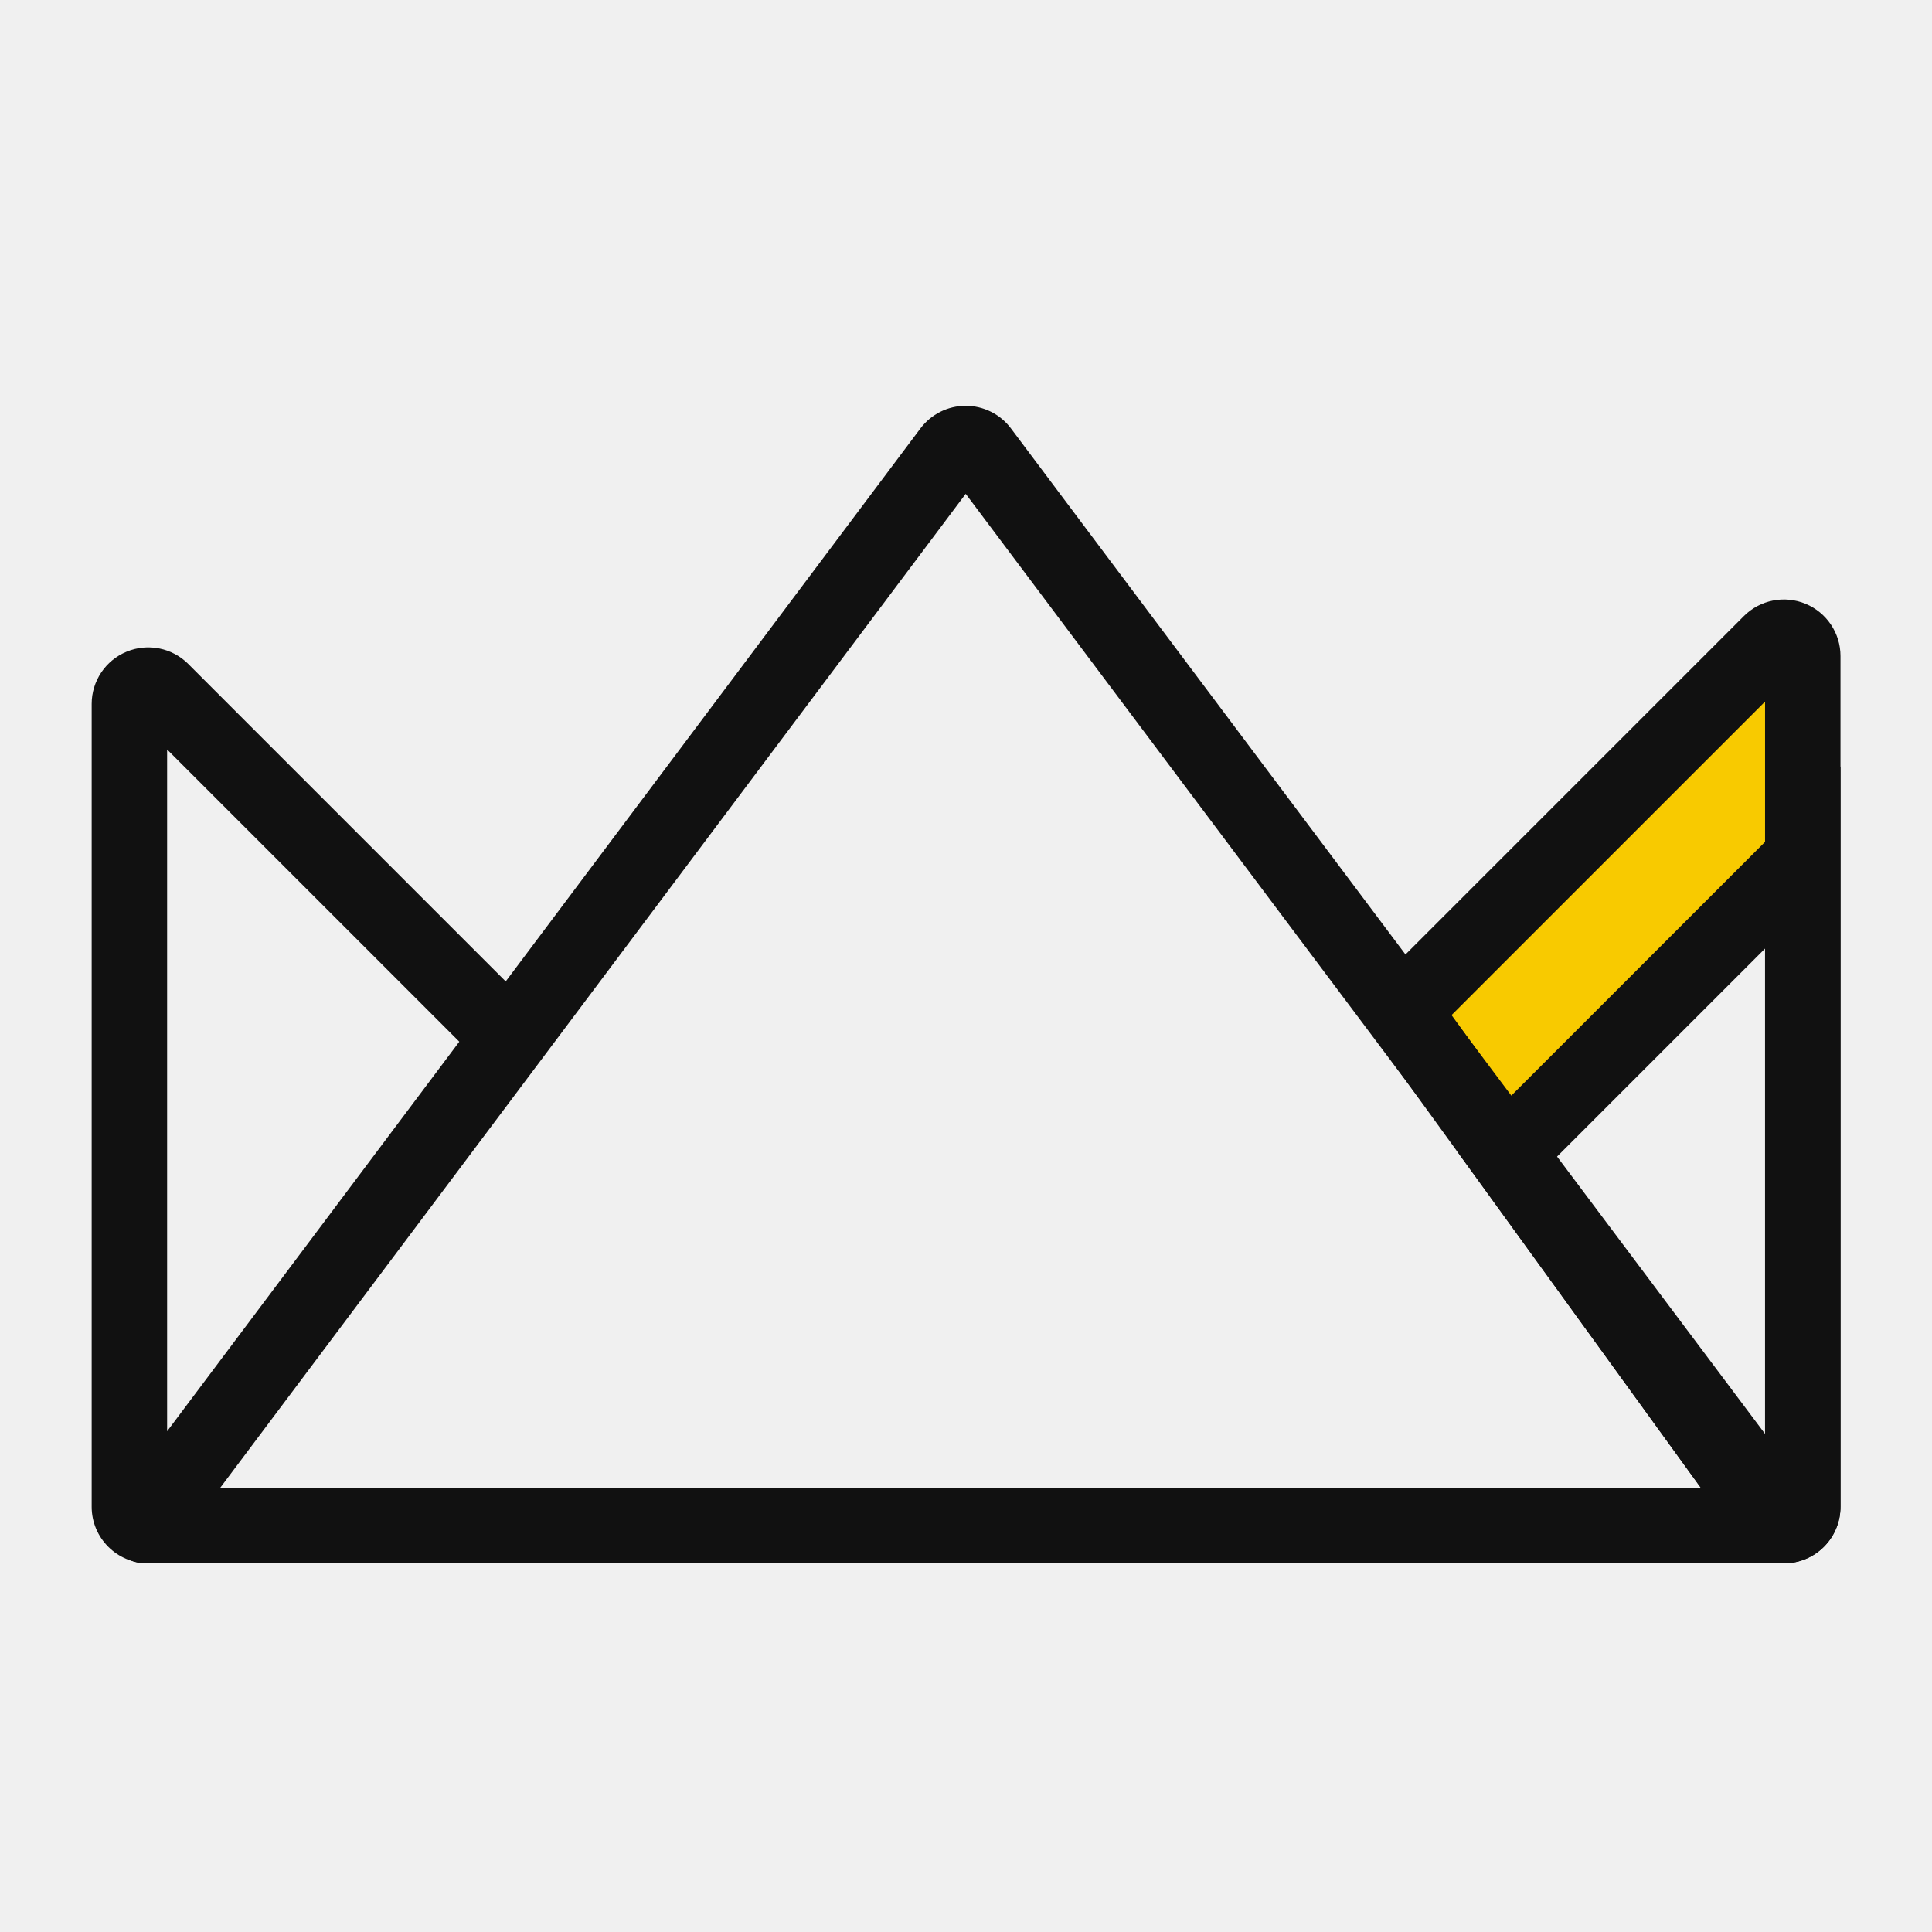
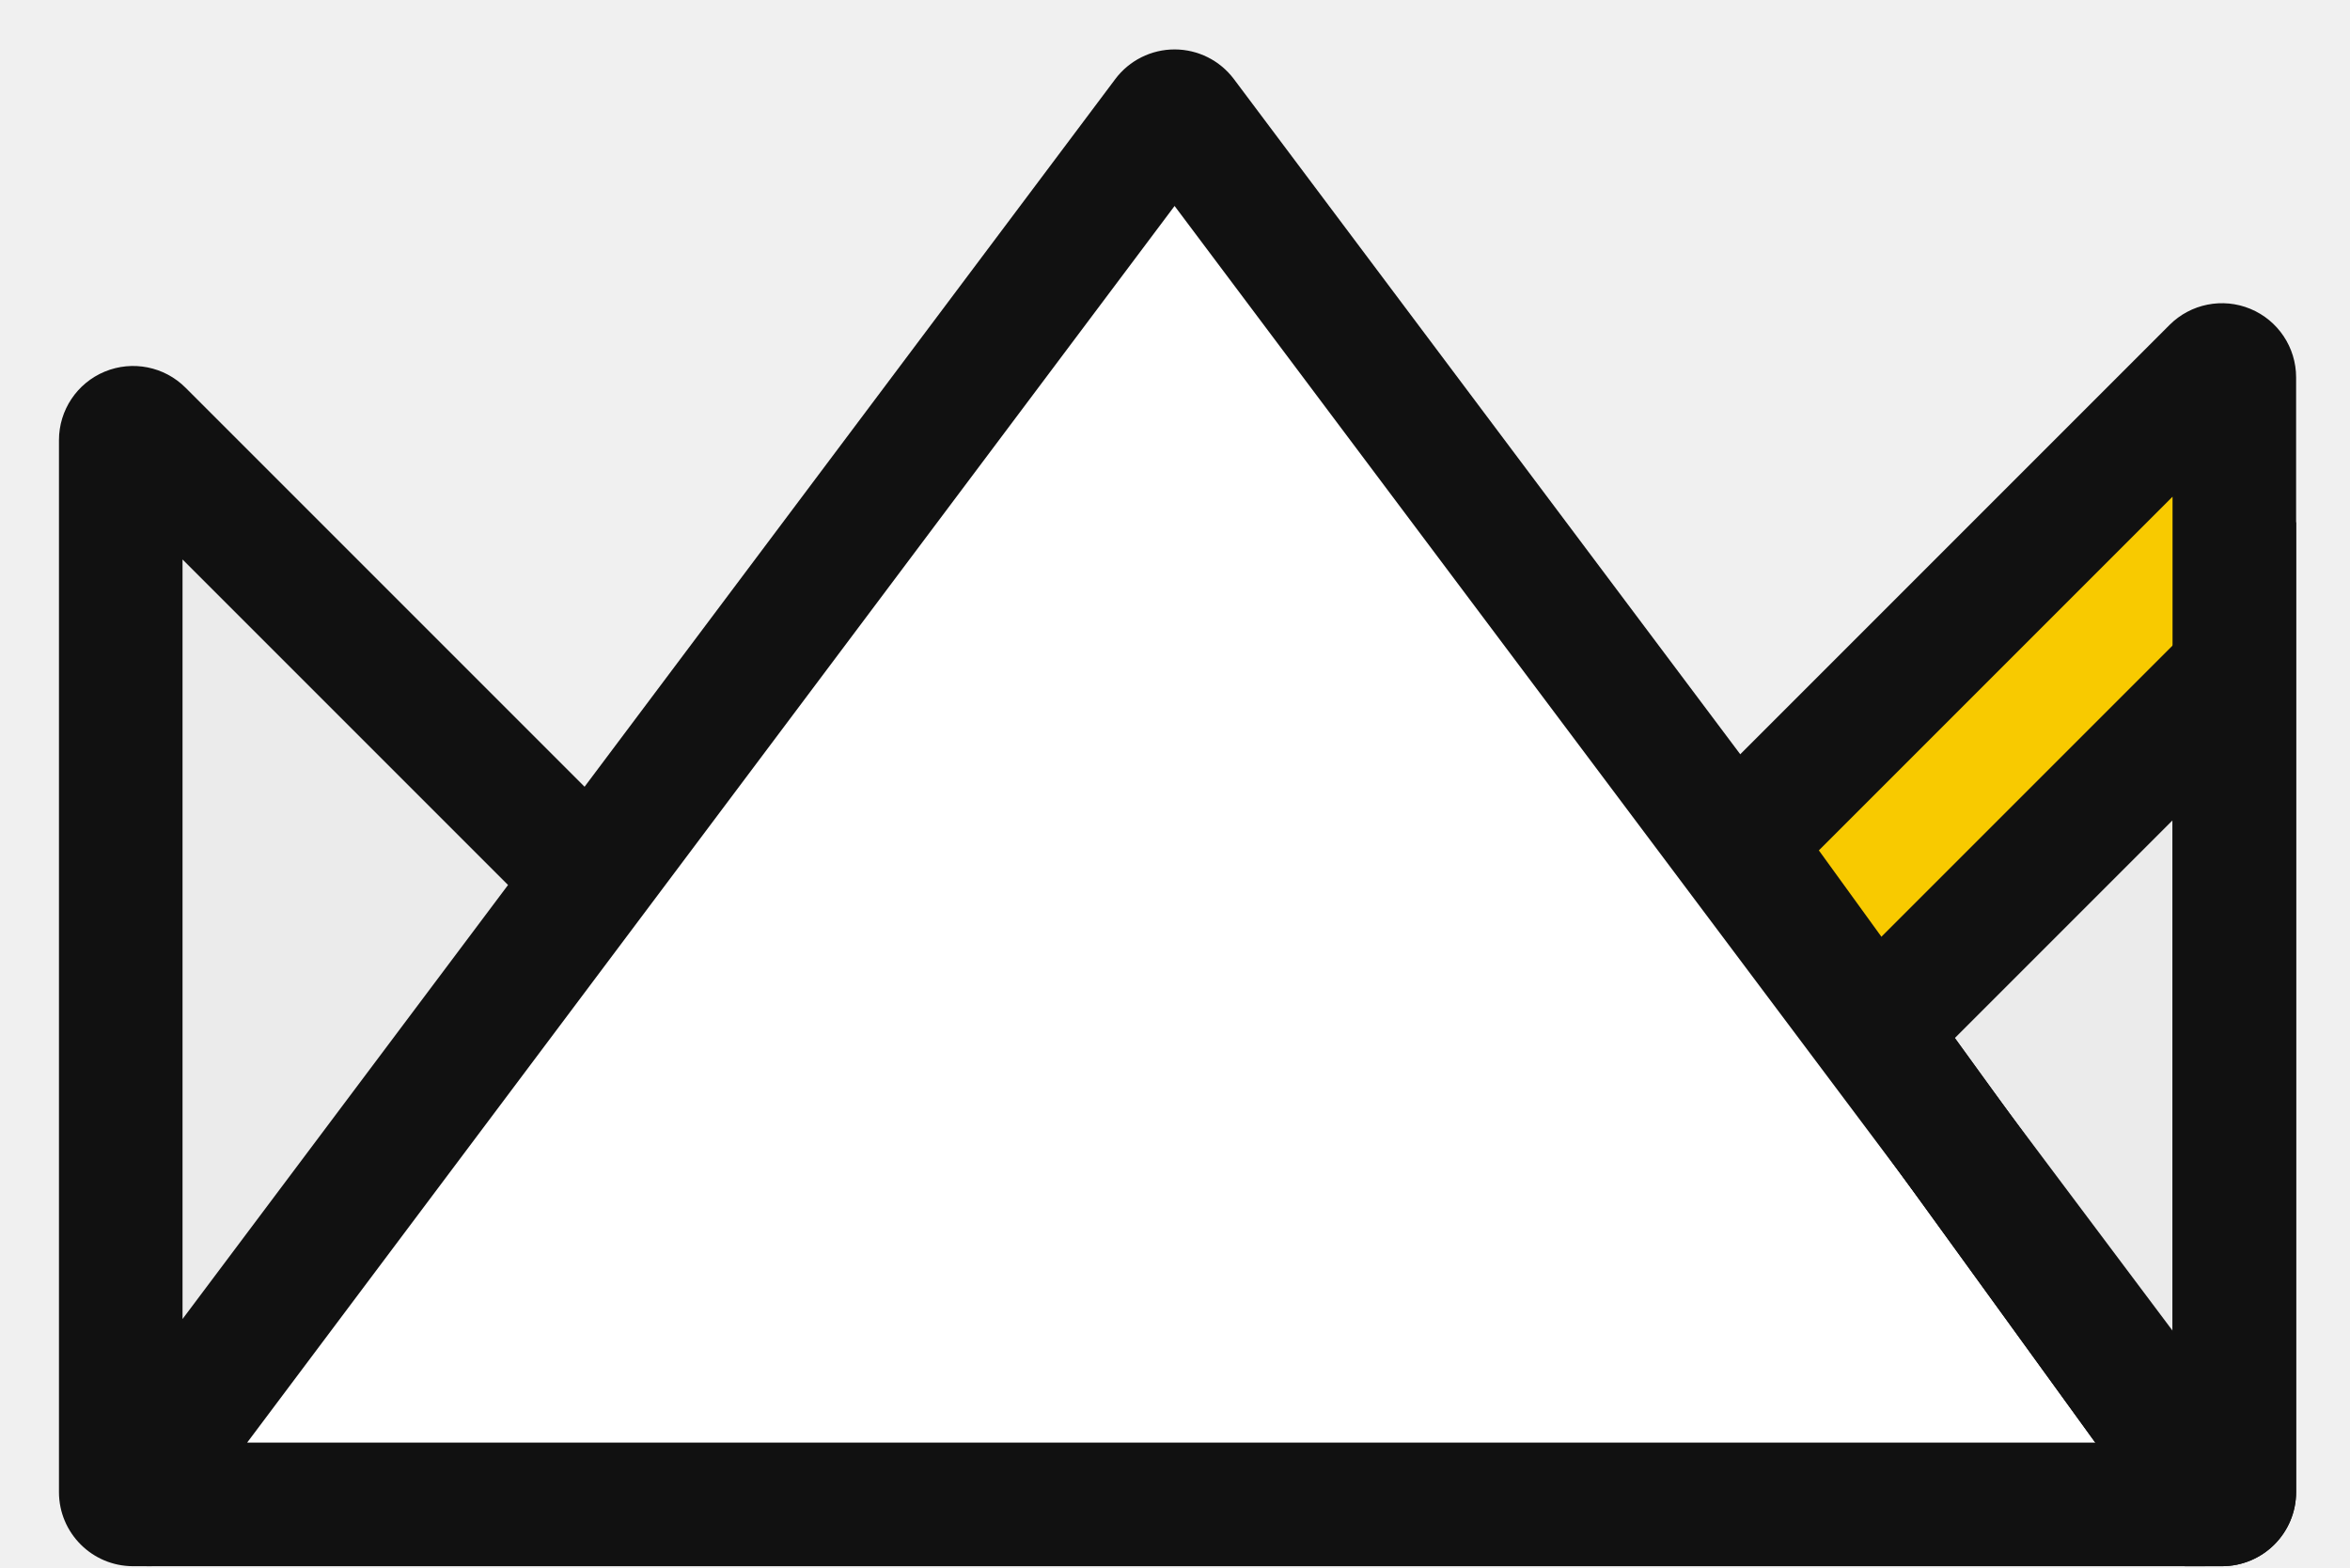
- <svg xmlns="http://www.w3.org/2000/svg" width="100%" height="100%" viewBox="0 0 2134 2134" version="1.1" xml:space="preserve" style="fill-rule:evenodd;clip-rule:evenodd;stroke-linejoin:round;stroke-miterlimit:2;">
+ <svg xmlns="http://www.w3.org/2000/svg" width="100%" height="100%" viewBox="0 0 1981 1321" version="1.1" xml:space="preserve" style="fill-rule:evenodd;clip-rule:evenodd;stroke-linejoin:round;stroke-miterlimit:2;">
  <g id="Logo">
    <g id="Logomark">
-       <path d="M2008.29,974.596l-341.304,312.067l-99.475,-199.163l401.975,-349.832l38.804,236.928Z" style="fill:#f8ca00;" />
-       <path d="M163.757,1726.77l1037.59,0l-1021.99,0l437.993,-583.992c-0,0 -258.27,-258.27 -409.405,-409.405c-17.875,-17.875 -44.758,-23.222 -68.112,-13.548c-23.355,9.674 -38.583,32.464 -38.583,57.742c0,244.527 0,717.092 0,886.703c0,34.518 27.983,62.5 62.5,62.5Zm20.834,-898.906l-0,753.048l322.734,-430.314l-322.734,-322.734Z" style="fill:#111;" />
-       <path d="M879.927,1726.77l1059.16,0l-444.952,-614.212c0,0 275.034,-275.034 432.095,-432.095c17.875,-17.874 44.757,-23.222 68.112,-13.548c23.355,9.674 38.582,32.464 38.582,57.743c0,255.514 0,762.828 0,939.612c0,34.518 -27.982,62.5 -62.5,62.5l-1090.5,0Zm723.394,-605.543l346.274,477.997l0,-824.27l-346.274,346.273Z" style="fill:#111;" />
-       <path d="M1959.77,1726.77c18.38,0 35.182,-10.384 43.401,-26.823c8.22,-16.439 6.446,-36.112 -4.581,-50.815c-178.359,-237.812 -715.136,-953.514 -881.919,-1175.89c-11.804,-15.738 -30.328,-25 -50,-25c-19.673,-0 -38.197,9.262 -50,25c-169.302,225.736 -719.857,959.808 -889.752,1186.34c-9.544,12.726 -11.079,29.752 -3.965,43.98c7.113,14.228 21.655,23.215 37.563,23.215c319.522,0 1458.42,0 1799.25,0Zm-1716.58,-83.333l1646.96,-0l-823.481,-1097.98l-823.481,1097.98Z" style="fill:#111;" />
-       <path d="M2032.93,1664.27c0,16.576 -6.584,32.473 -18.305,44.194c-11.722,11.721 -27.619,18.306 -44.195,18.306l-31.337,0l-330.282,-456.085l424.119,-424.119l0,817.704Zm-83.333,-65.074l0,-551.446c0,0 -231.612,231.613 -231.612,231.613l231.612,319.833Z" style="fill:#111;" />
+       <path d="M1931.77,568.028l-341.304,312.067l-99.475,-199.163l401.975,-349.832l38.804,236.928Z" style="fill:#f8ca00;" />
+       <path d="M1887.43,1250.84l44.344,-810.849l-313.036,440.102l268.692,370.747Z" style="fill:#ebebeb;" />
+       <path d="M1868.88,1250.84l-1762.47,0l880.474,-1151.98l881.993,1151.98Z" style="fill:#fff;" />
+       <path d="M106.41,357.342l0,845.497l396.38,-470.626l-396.38,-374.871Z" style="fill:#ebebeb;" />
+       <path d="M112.205,1320.2l1037.59,-0l-1021.98,-0l437.992,-583.992c0,-0 -258.269,-258.27 -409.404,-409.405c-17.875,-17.875 -44.758,-23.222 -68.112,-13.548c-23.355,9.674 -38.583,32.463 -38.583,57.742c0,244.526 0,717.092 0,886.703c0,34.518 27.983,62.5 62.5,62.5Zm41.667,-848.611l-0,640.253l274.393,-365.859l-274.393,-274.394Z" style="fill:#111;" />
+       <path d="M782.575,1320.2l1059.16,-0l-444.951,-614.212c0,-0 275.034,-275.034 432.095,-432.095c17.875,-17.875 44.757,-23.222 68.112,-13.548c23.354,9.674 38.582,32.463 38.582,57.742c0,255.514 0,762.829 0,939.613c0,34.518 -27.982,62.5 -62.5,62.5l-1090.5,-0Zm750.69,-603.376l298.144,411.56l0,-709.704l-298.144,298.144Z" style="fill:#111;" />
+       <path d="M1857.84,1320.2c23.191,-0 44.392,-13.103 54.763,-33.846c10.372,-20.743 8.133,-45.565 -5.781,-64.118c-191.88,-255.84 -704.403,-939.203 -866.675,-1155.57c-11.804,-15.738 -30.328,-25 -50,-25c-19.673,-0 -38.197,9.262 -50,25c-161.934,215.911 -672.657,896.876 -865.469,1153.96c-14.144,18.857 -16.419,44.087 -5.877,65.17c10.542,21.083 32.09,34.401 55.662,34.401c356.631,-0 1379.26,-0 1733.38,-0Zm-1649.51,-104.167l1563.63,0l-781.814,-1042.42l-781.815,1042.42Z" style="fill:#111;" />
+       <path d="M1935.58,1257.7c0,16.576 -6.585,32.473 -18.306,44.194c-11.721,11.721 -27.618,18.306 -44.194,18.306l-31.338,-0l-330.281,-456.085l424.119,-424.119l0,817.704Zm-104.167,-129.363l0,-436.861c0,0 -183.485,183.486 -183.485,183.486l183.485,253.375Z" style="fill:#111;" />
    </g>
  </g>
</svg>
